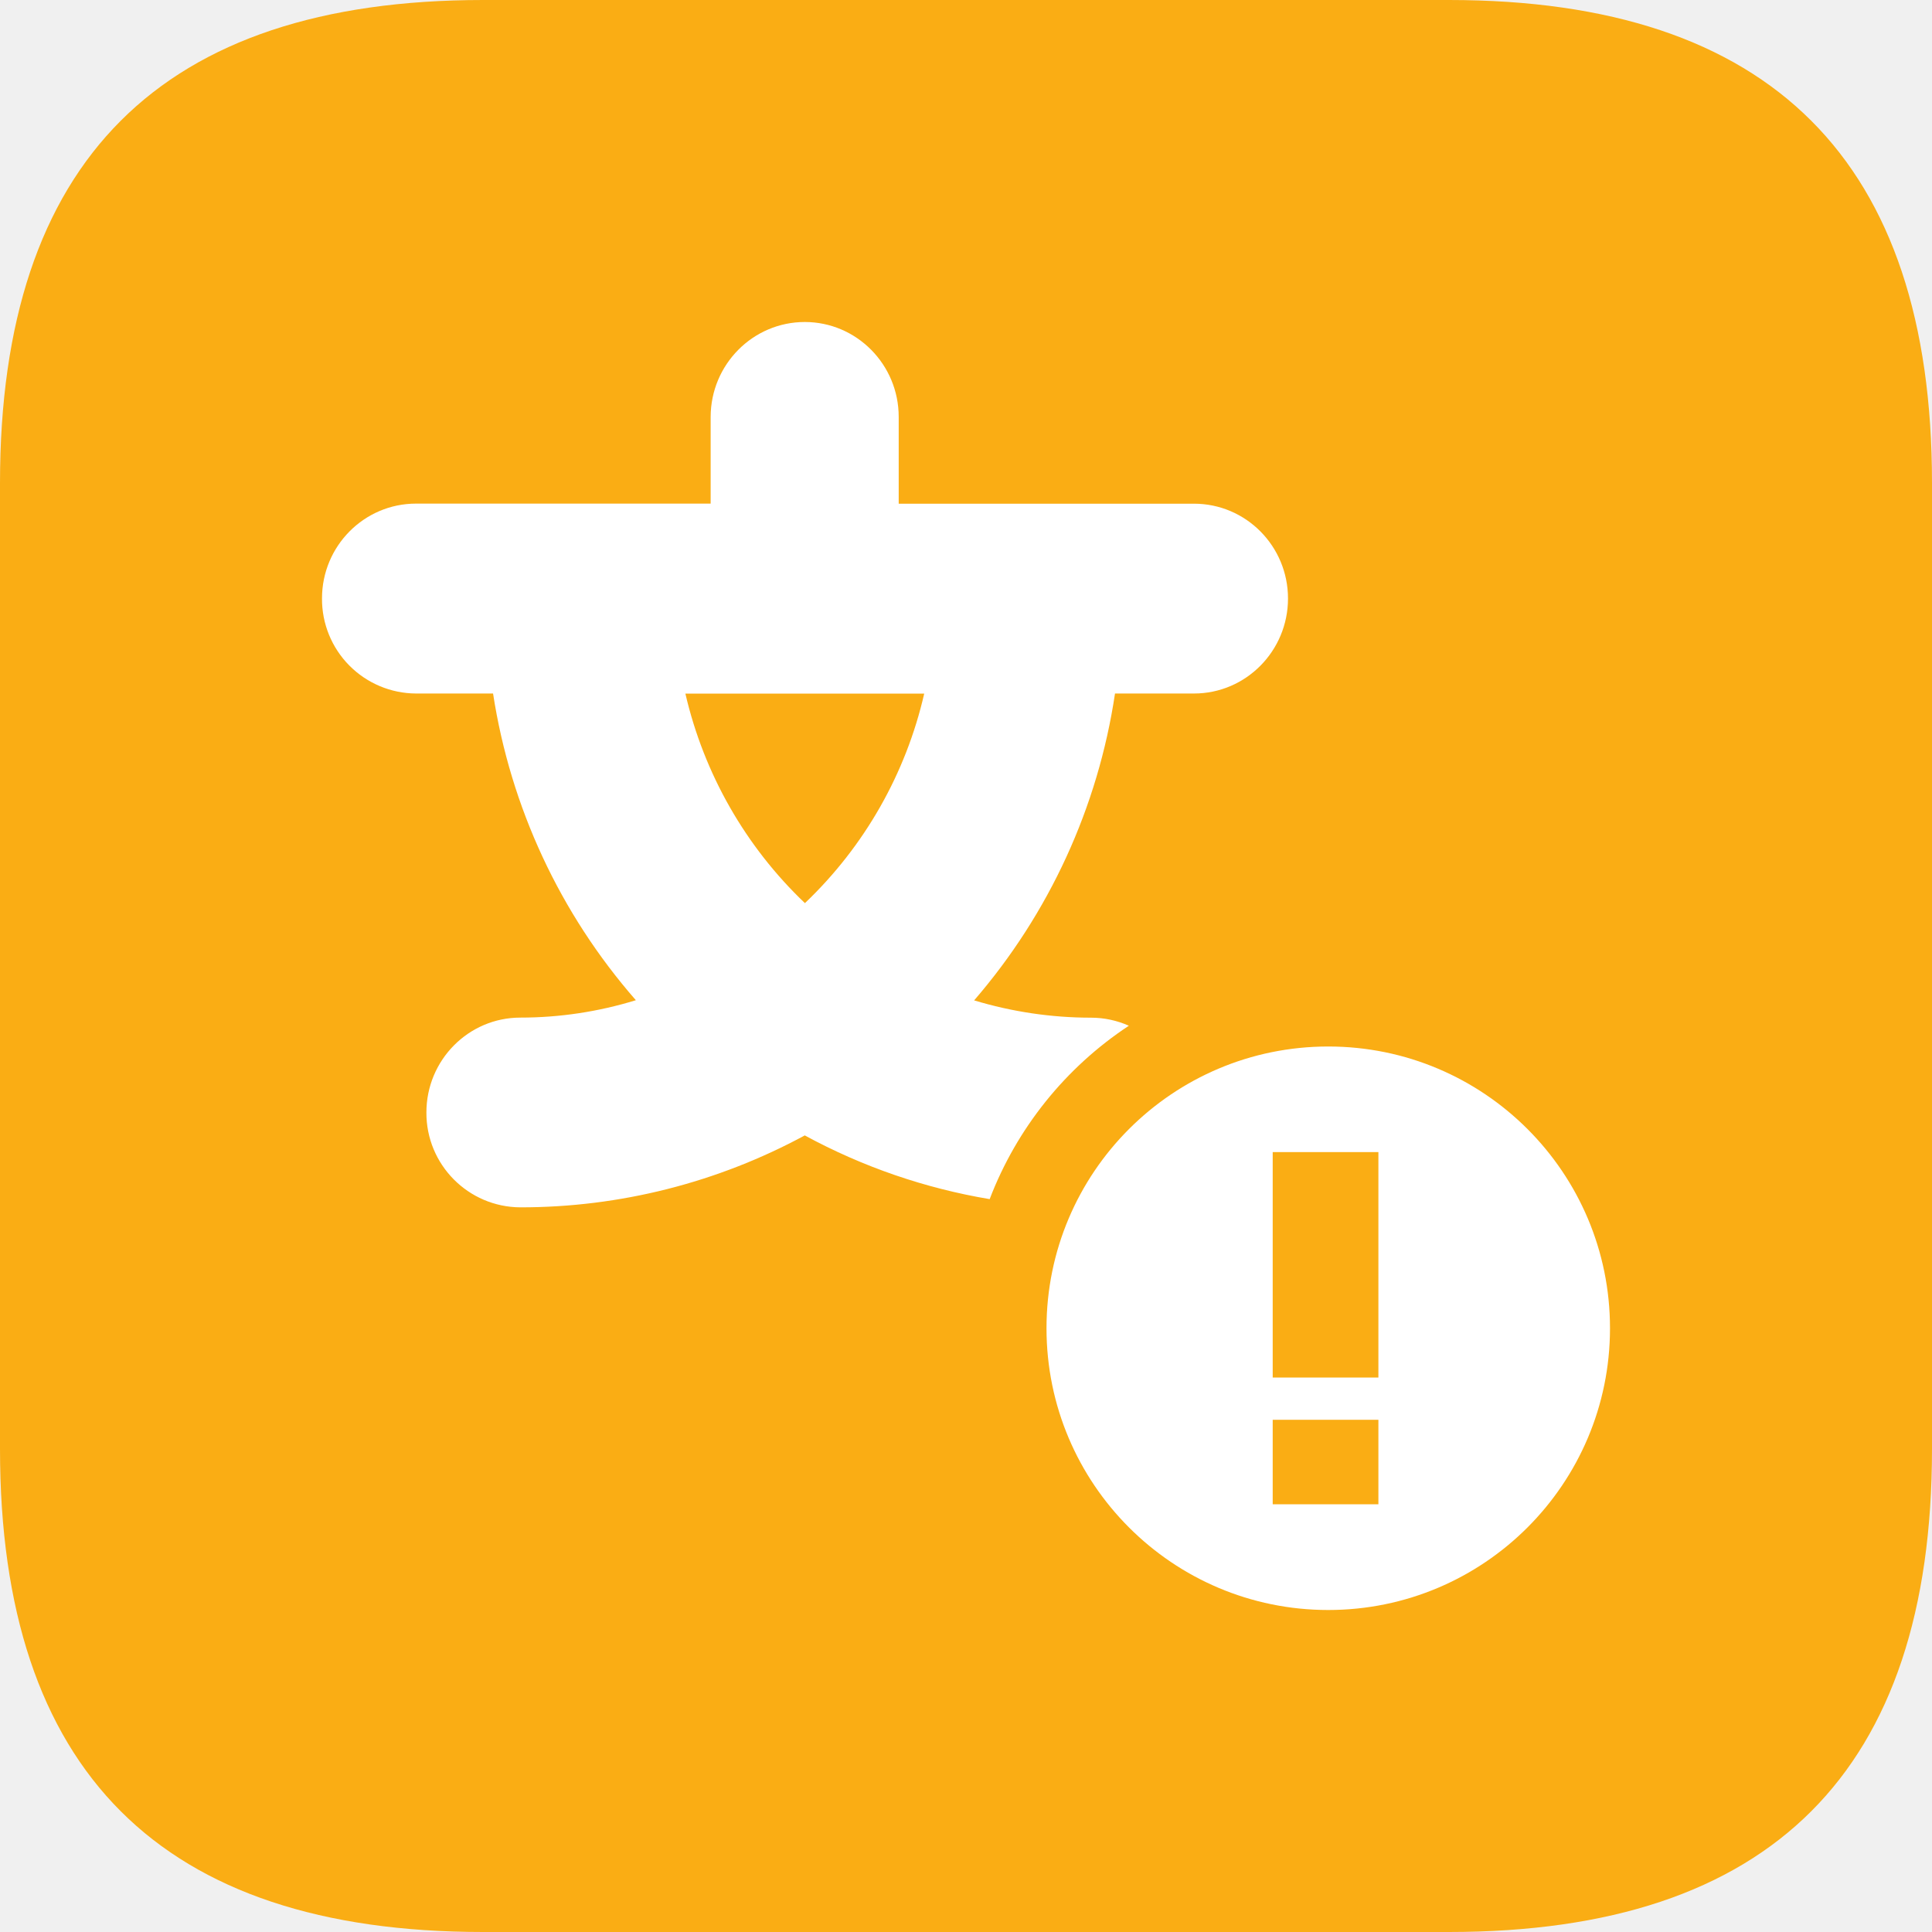
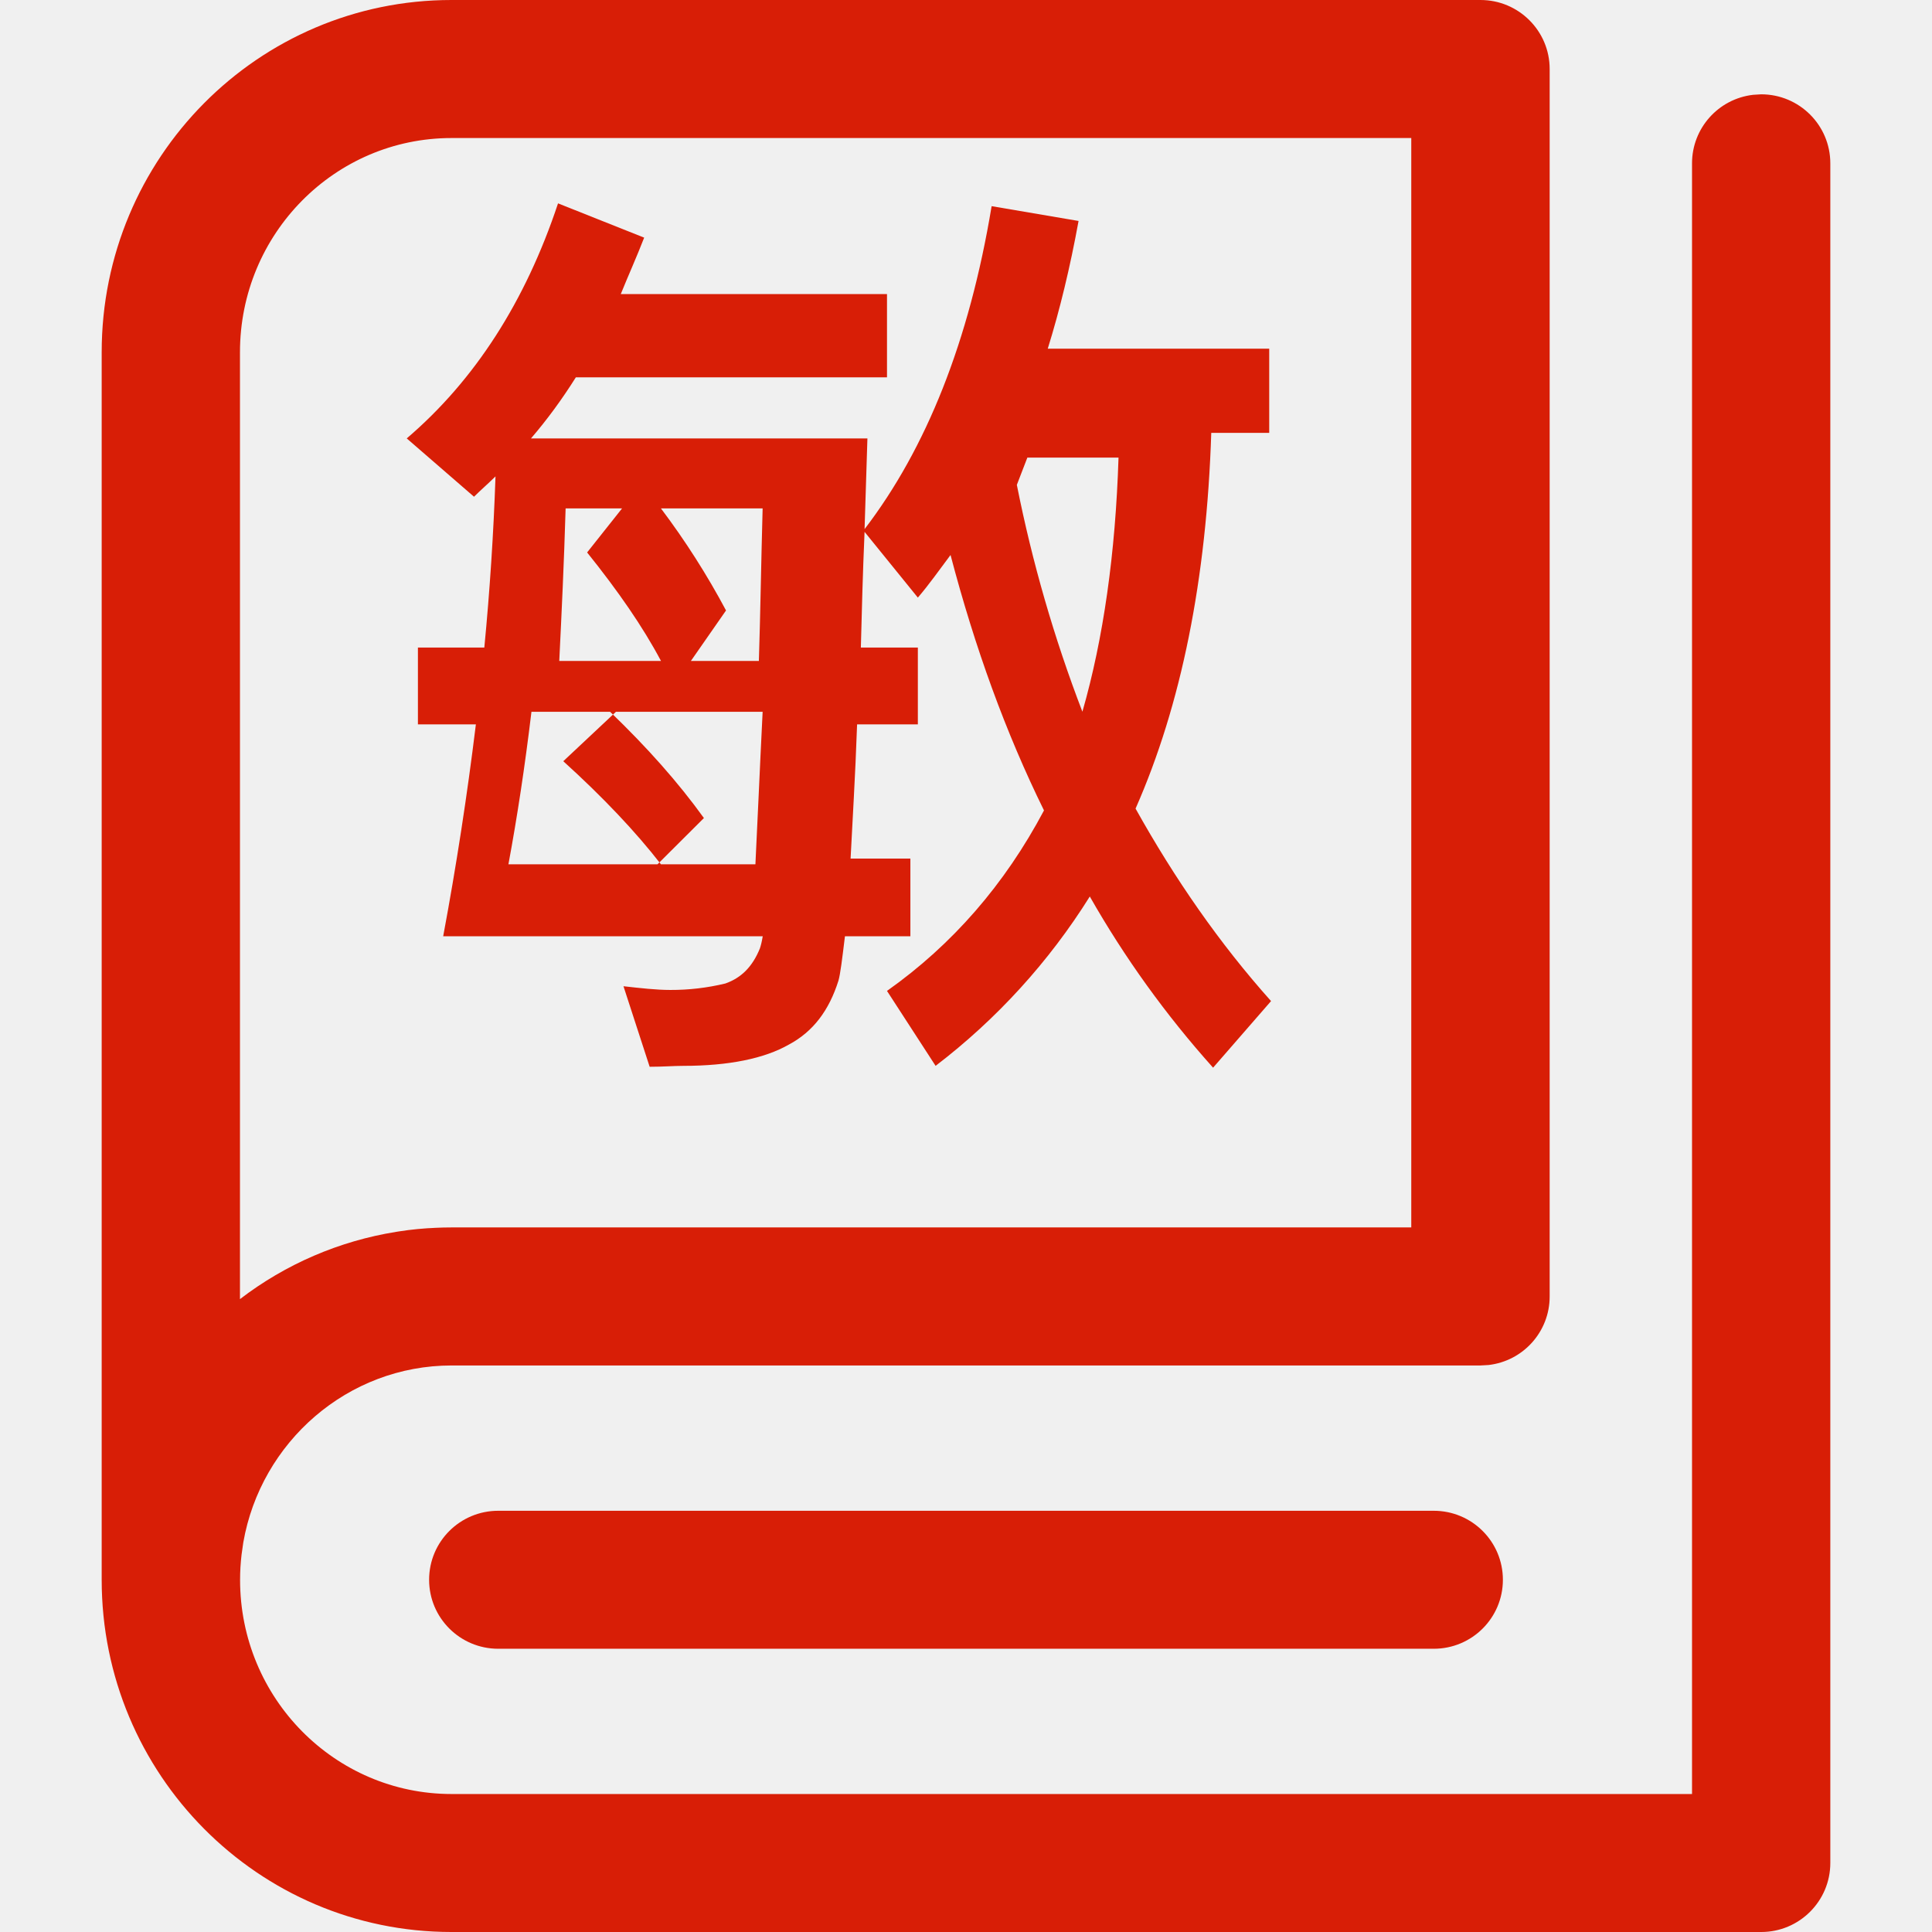
- <svg xmlns="http://www.w3.org/2000/svg" t="1784736451231" class="icon" viewBox="0 0 1024 1024" version="1.1" p-id="40180" width="200" height="200">
-   <path d="M0 0m256 0l512 0q256 0 256 256l0 512q0 256-256 256l-512 0q-256 0-256-256l0-512q0-256 256-256Z" fill="#FAAD14" p-id="40181" />
-   <path d="M704 554.667a149.333 149.333 0 1 1 0 298.667 149.333 149.333 0 0 1 0-298.667z m26.581 197.845H674.56v44.8h56.021v-44.8z m0-141.867H674.56v119.467h56.021v-119.467zM426.539 170.667c27.477 0 49.792 22.528 49.792 50.304v45.995h156.501c27.52 0 49.835 22.485 49.835 50.261 0 27.776-22.315 50.347-49.835 50.347h-41.856a321.237 321.237 0 0 1-74.667 162.645c20.053 6.059 40.96 9.173 61.952 9.173 7.125 0 13.909 1.536 20.053 4.267a192.64 192.64 0 0 0-73.771 91.904c-34.133-5.717-67.243-17.067-97.963-33.749l0.085-0.085a316.501 316.501 0 0 1-150.869 38.187 50.048 50.048 0 0 1-49.792-50.304c0-27.733 22.315-50.261 49.792-50.261 20.821 0 41.387-3.115 61.227-9.216a321.195 321.195 0 0 1-75.691-162.56h-40.832A50.048 50.048 0 0 1 170.667 317.184c0-27.733 22.315-50.261 49.835-50.261h156.16V220.971C376.704 193.195 399.061 170.667 426.581 170.667z m63.317 196.949H363.264c9.856 42.496 31.872 81.067 63.317 111.019H426.667a221.696 221.696 0 0 0 63.189-111.019z" fill="#FFFFFF" p-id="40182" />
+ <svg xmlns="http://www.w3.org/2000/svg" t="1789403726201" class="icon" viewBox="0 0 1024 1024" version="1.1" p-id="79658" width="200" height="200">
+   <path d="M784.707 0c20.211 0 36.648 16.384 36.648 36.568v650.617c0 18.54-13.905 34.142-32.364 36.298l-4.312 0.243H239.373c-55.053 0-101.16 40.556-110.43 93.858l-0.916 6.467a113.772 113.772 0 0 0-0.781 13.258c-0.027 62.787 50.257 113.556 112.101 113.556H896.808V86.555c0-18.54 13.905-34.142 32.337-36.298l4.312-0.269c20.237 0 36.648 16.384 36.648 36.568v900.851c0 20.211-16.411 36.595-36.648 36.595H239.293C136.785 1024 53.895 940.328 53.895 837.309V186.691C53.895 83.672 136.785 0 239.293 0h545.415z m-24.792 800.741c20.264 0 36.648 16.357 36.648 36.568s-16.384 36.568-36.648 36.568H264.084c-20.264 0-36.648-16.384-36.648-36.568 0-20.211 16.384-36.568 36.648-36.568h495.832z m-11.911-727.579H239.293c-61.817 0-112.101 50.742-112.101 113.529v501.868a183.781 183.781 0 0 1 82.782-35.651l1.347-0.216c6.683-1.051 13.42-1.698 20.184-1.94l-9.351 0.62c5.659-0.512 11.345-0.808 17.139-0.808h508.712V73.135z" p-id="79659" fill="#d81e06" />
+   <path d="M305.206 200.003h164.918V155.864H329.027c3.961-9.809 8.408-19.618 12.396-29.912L295.774 107.789C278.474 159.798 251.742 201.459 215.579 232.367L251.23 263.276c3.476-3.449 7.437-6.872 11.399-10.779a1465.721 1465.721 0 0 1-5.928 90.732H221.507v40.691H252.227a1815.094 1815.094 0 0 1-17.327 112.317h169.364c-0.485 2.964-0.997 4.904-1.482 6.387-3.961 9.809-9.917 15.683-18.324 18.648a122.233 122.233 0 0 1-29.211 3.422c-7.437 0-15.845-0.97-24.792-1.967l13.878 42.685c6.952 0 12.881-0.485 17.839-0.485 24.253 0 43.089-3.934 55.97-11.291 12.881-6.872 21.288-18.136 26.247-33.846 0.997-3.422 1.967-11.291 3.449-23.552h34.681v-41.176H450.829c0.97-19.645 2.479-43.17 3.449-71.141h32.202v-40.691h-30.208c0.485-18.648 0.997-39.235 1.967-61.332l28.241 34.843c5.928-6.872 11.399-14.713 17.327-22.582 12.881 49.044 29.238 94.181 49.529 135.384-20.803 39.235-48.532 71.141-83.213 95.663l25.762 39.72a339.375 339.375 0 0 0 81.731-89.762A524.18 524.18 0 0 0 642.964 565.895L673.684 530.594c-27.217-30.424-51.011-64.755-71.815-102.023 24.253-54.946 37.645-121.64 40.125-199.141h30.72V184.805h-117.383c6.413-20.615 11.857-43.17 16.33-67.692l-46.08-7.842c-11.857 71.599-34.654 128.485-67.341 171.17l1.509-48.074H281.438c8.435-9.809 16.357-20.588 23.768-32.364zM573.709 377.263A733.831 733.831 0 0 1 538.947 256.997L544.525 242.526H592.842c-1.617 50.661-7.976 95.852-19.16 134.737z m-244.008-107.789l-18.513 23.336c16.438 20.48 29.48 39.289 39.155 57.506H296.421c1.267-25.6 2.533-52.386 3.368-80.842h29.912z m36.487 80.842l18.621-26.759A410.732 410.732 0 0 0 350.316 269.474h53.895c-0.808 29.022-1.186 55.781-1.994 80.842h-36.056zM404.211 377.263c-1.617 32.337-2.722 59.096-3.827 80.842h-51.901l24.603-24.522C359.424 414.612 343.04 396.207 323.368 377.263h80.842z m-77.743 0l-27.917 26.193C319.488 422.427 336.95 440.859 350.316 458.105H269.474c4.662-25.088 8.731-51.847 12.207-80.842h44.787z" p-id="79660" fill="#d81e06" />
</svg>
